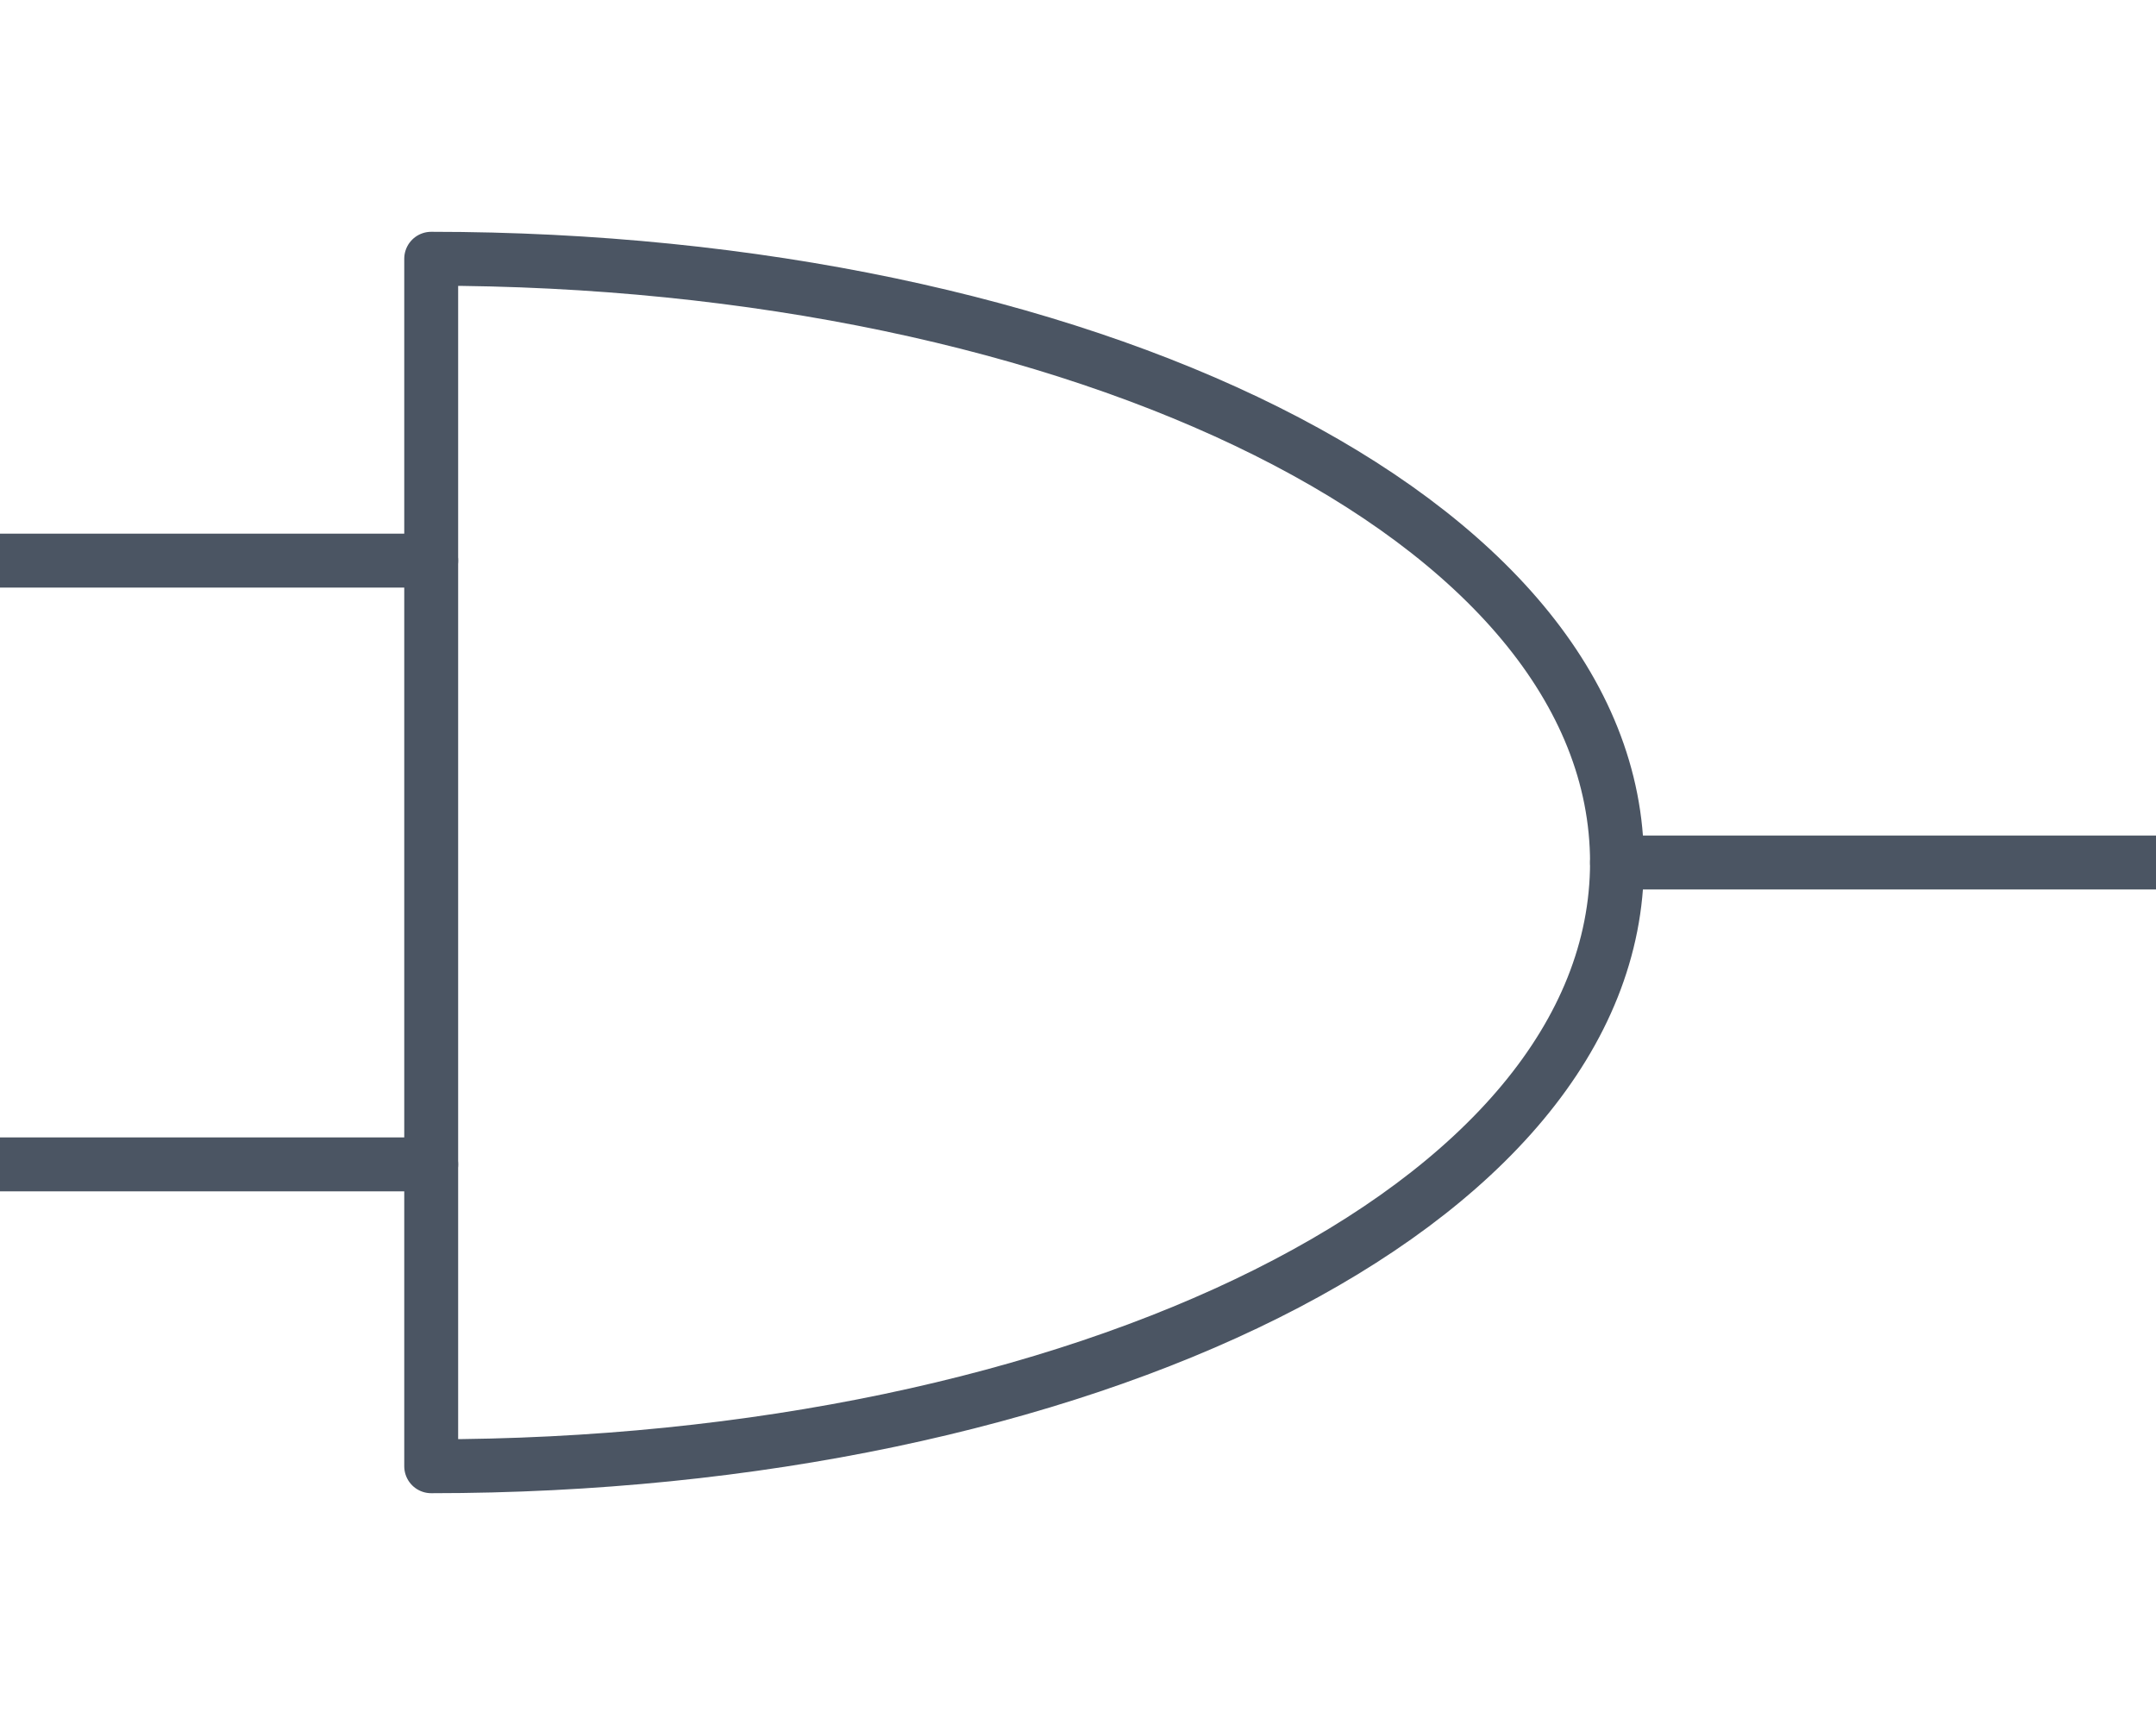
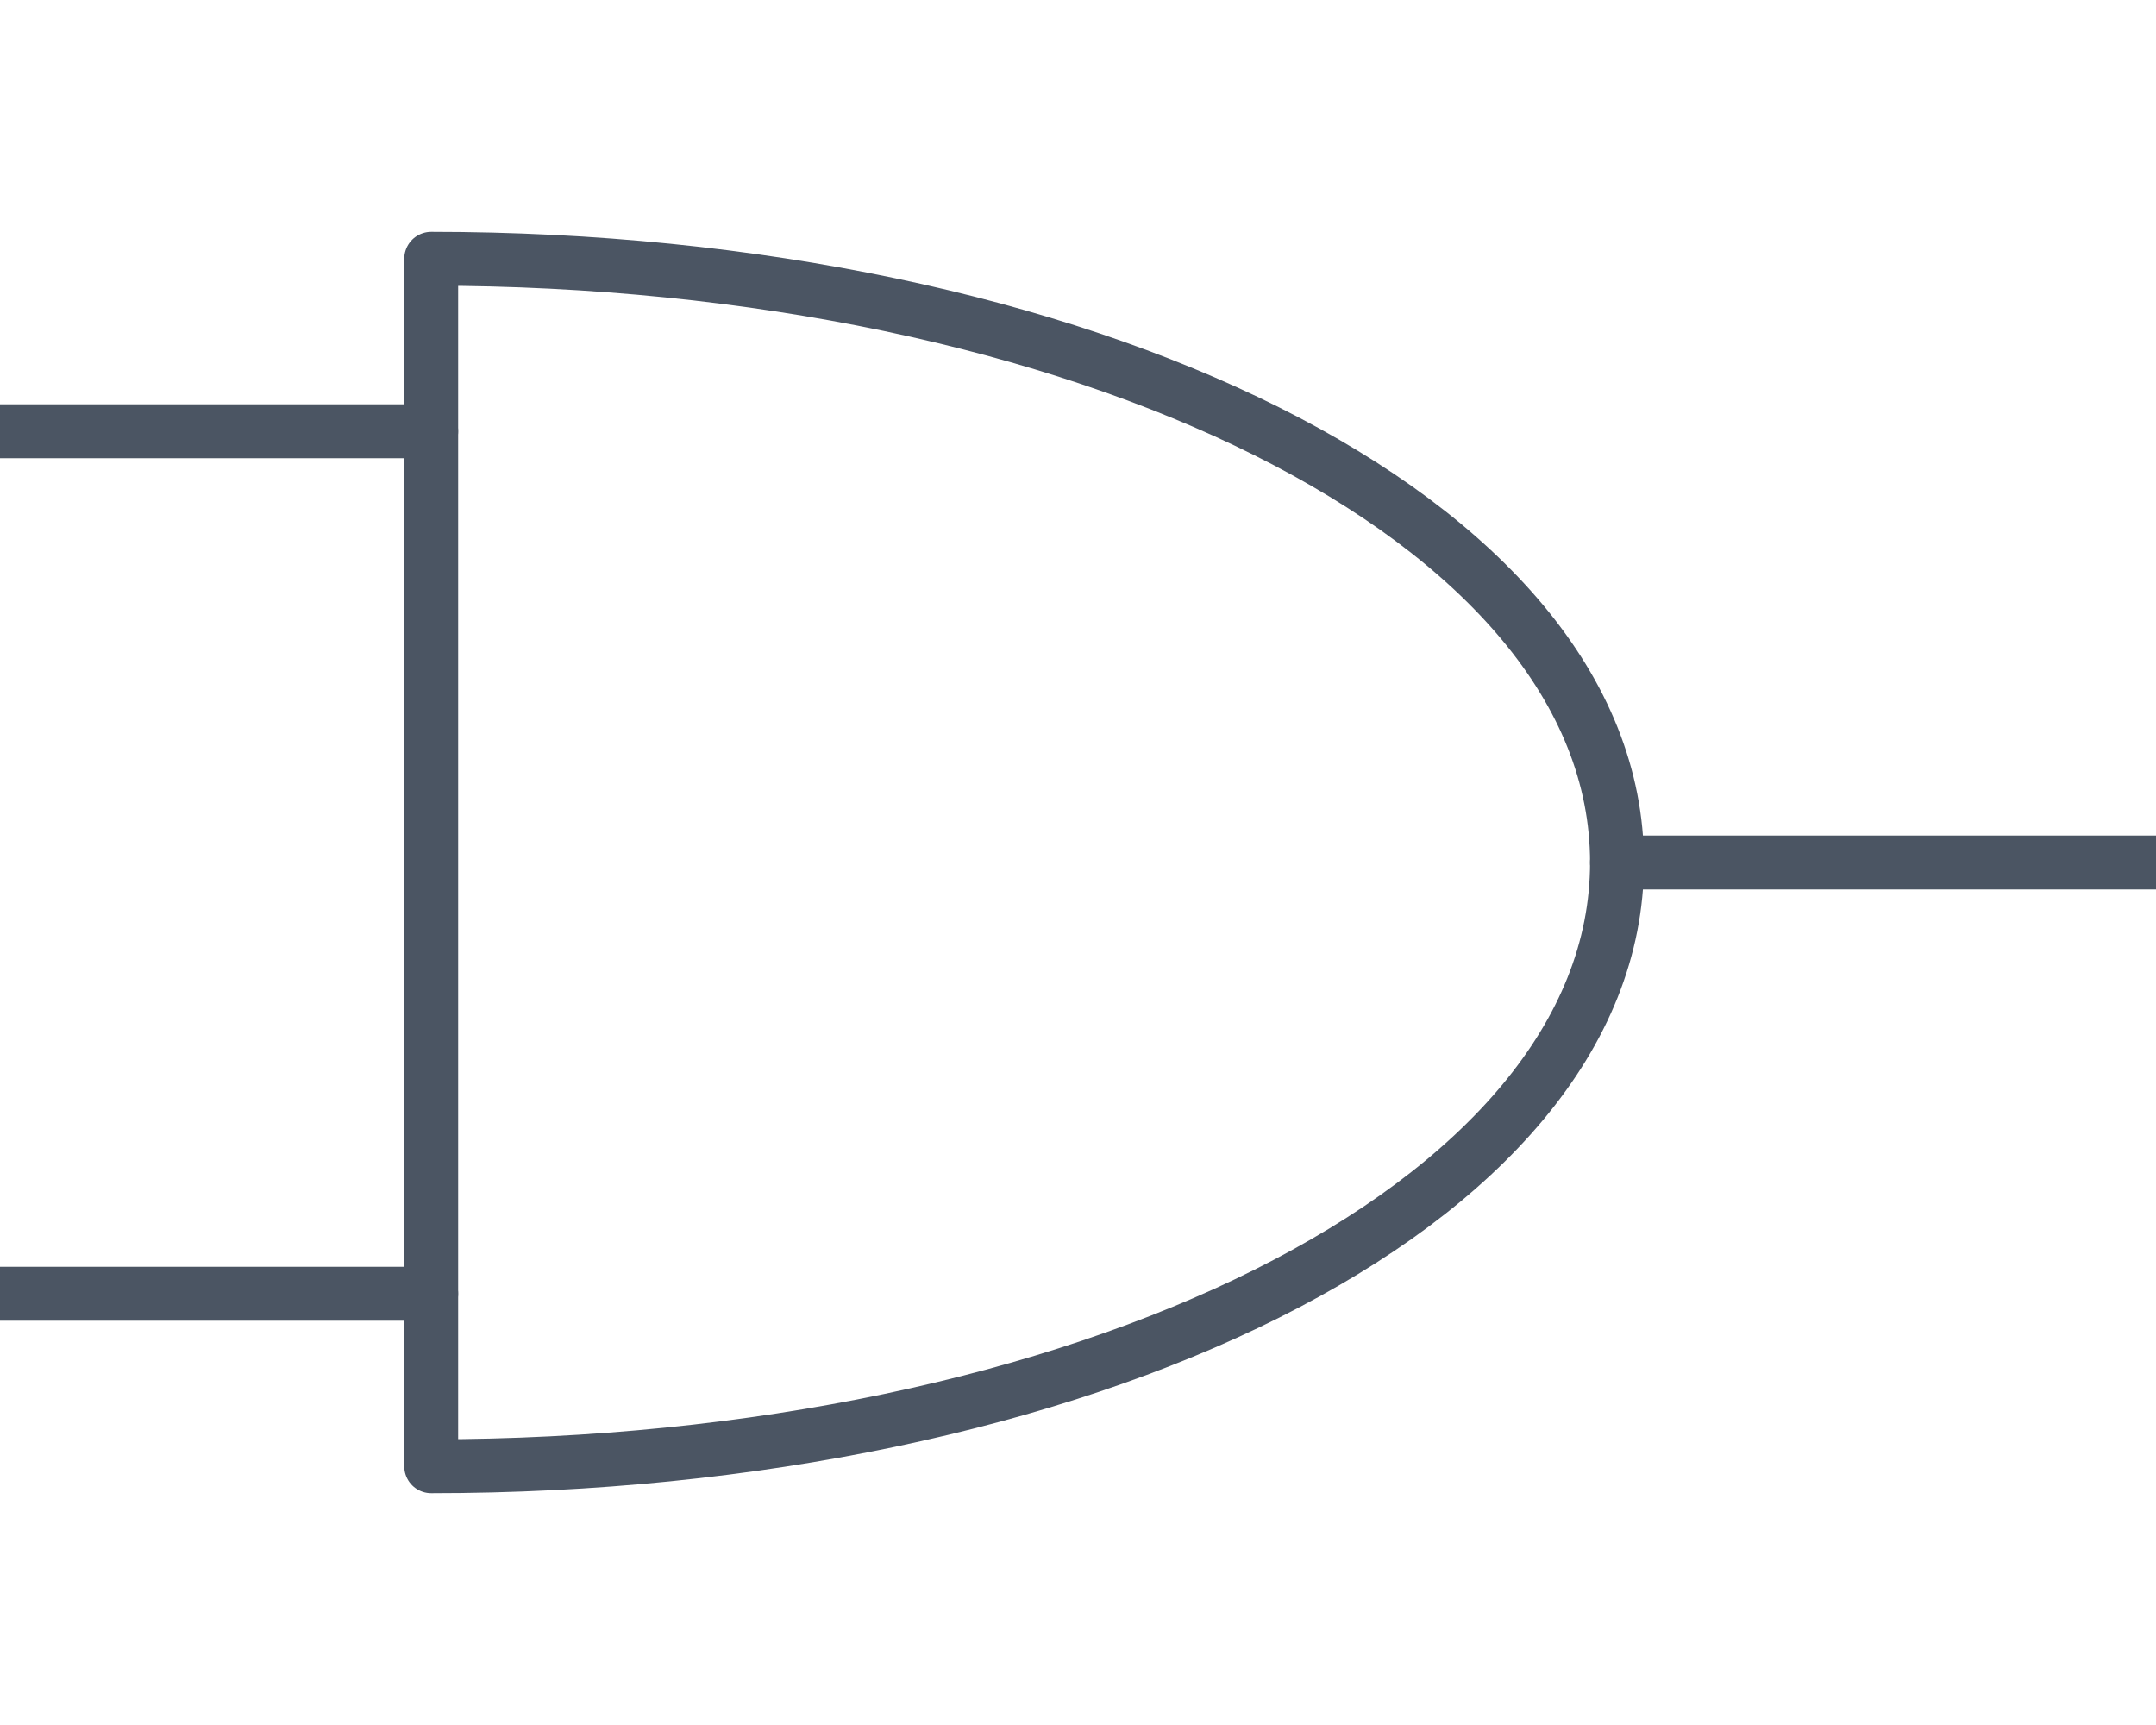
<svg xmlns="http://www.w3.org/2000/svg" viewBox="0 0 100 80" fill="none" stroke="currentColor" stroke-width="2.5" stroke-linecap="round" stroke-linejoin="round" style="color:#4b5563">
  <path d="M 20,12 L 20,68 C 50,68 75,56 75,40 C 75,24 50,12 20,12 Z" />
-   <line x1="0" y1="26" x2="20" y2="26" />
-   <line x1="0" y1="54" x2="20" y2="54" />
+   <line x1="0" y1="20" x2="20" y2="20" />
+   <line x1="0" y1="60" x2="20" y2="60" />
  <line x1="75" y1="40" x2="100" y2="40" />
</svg>
